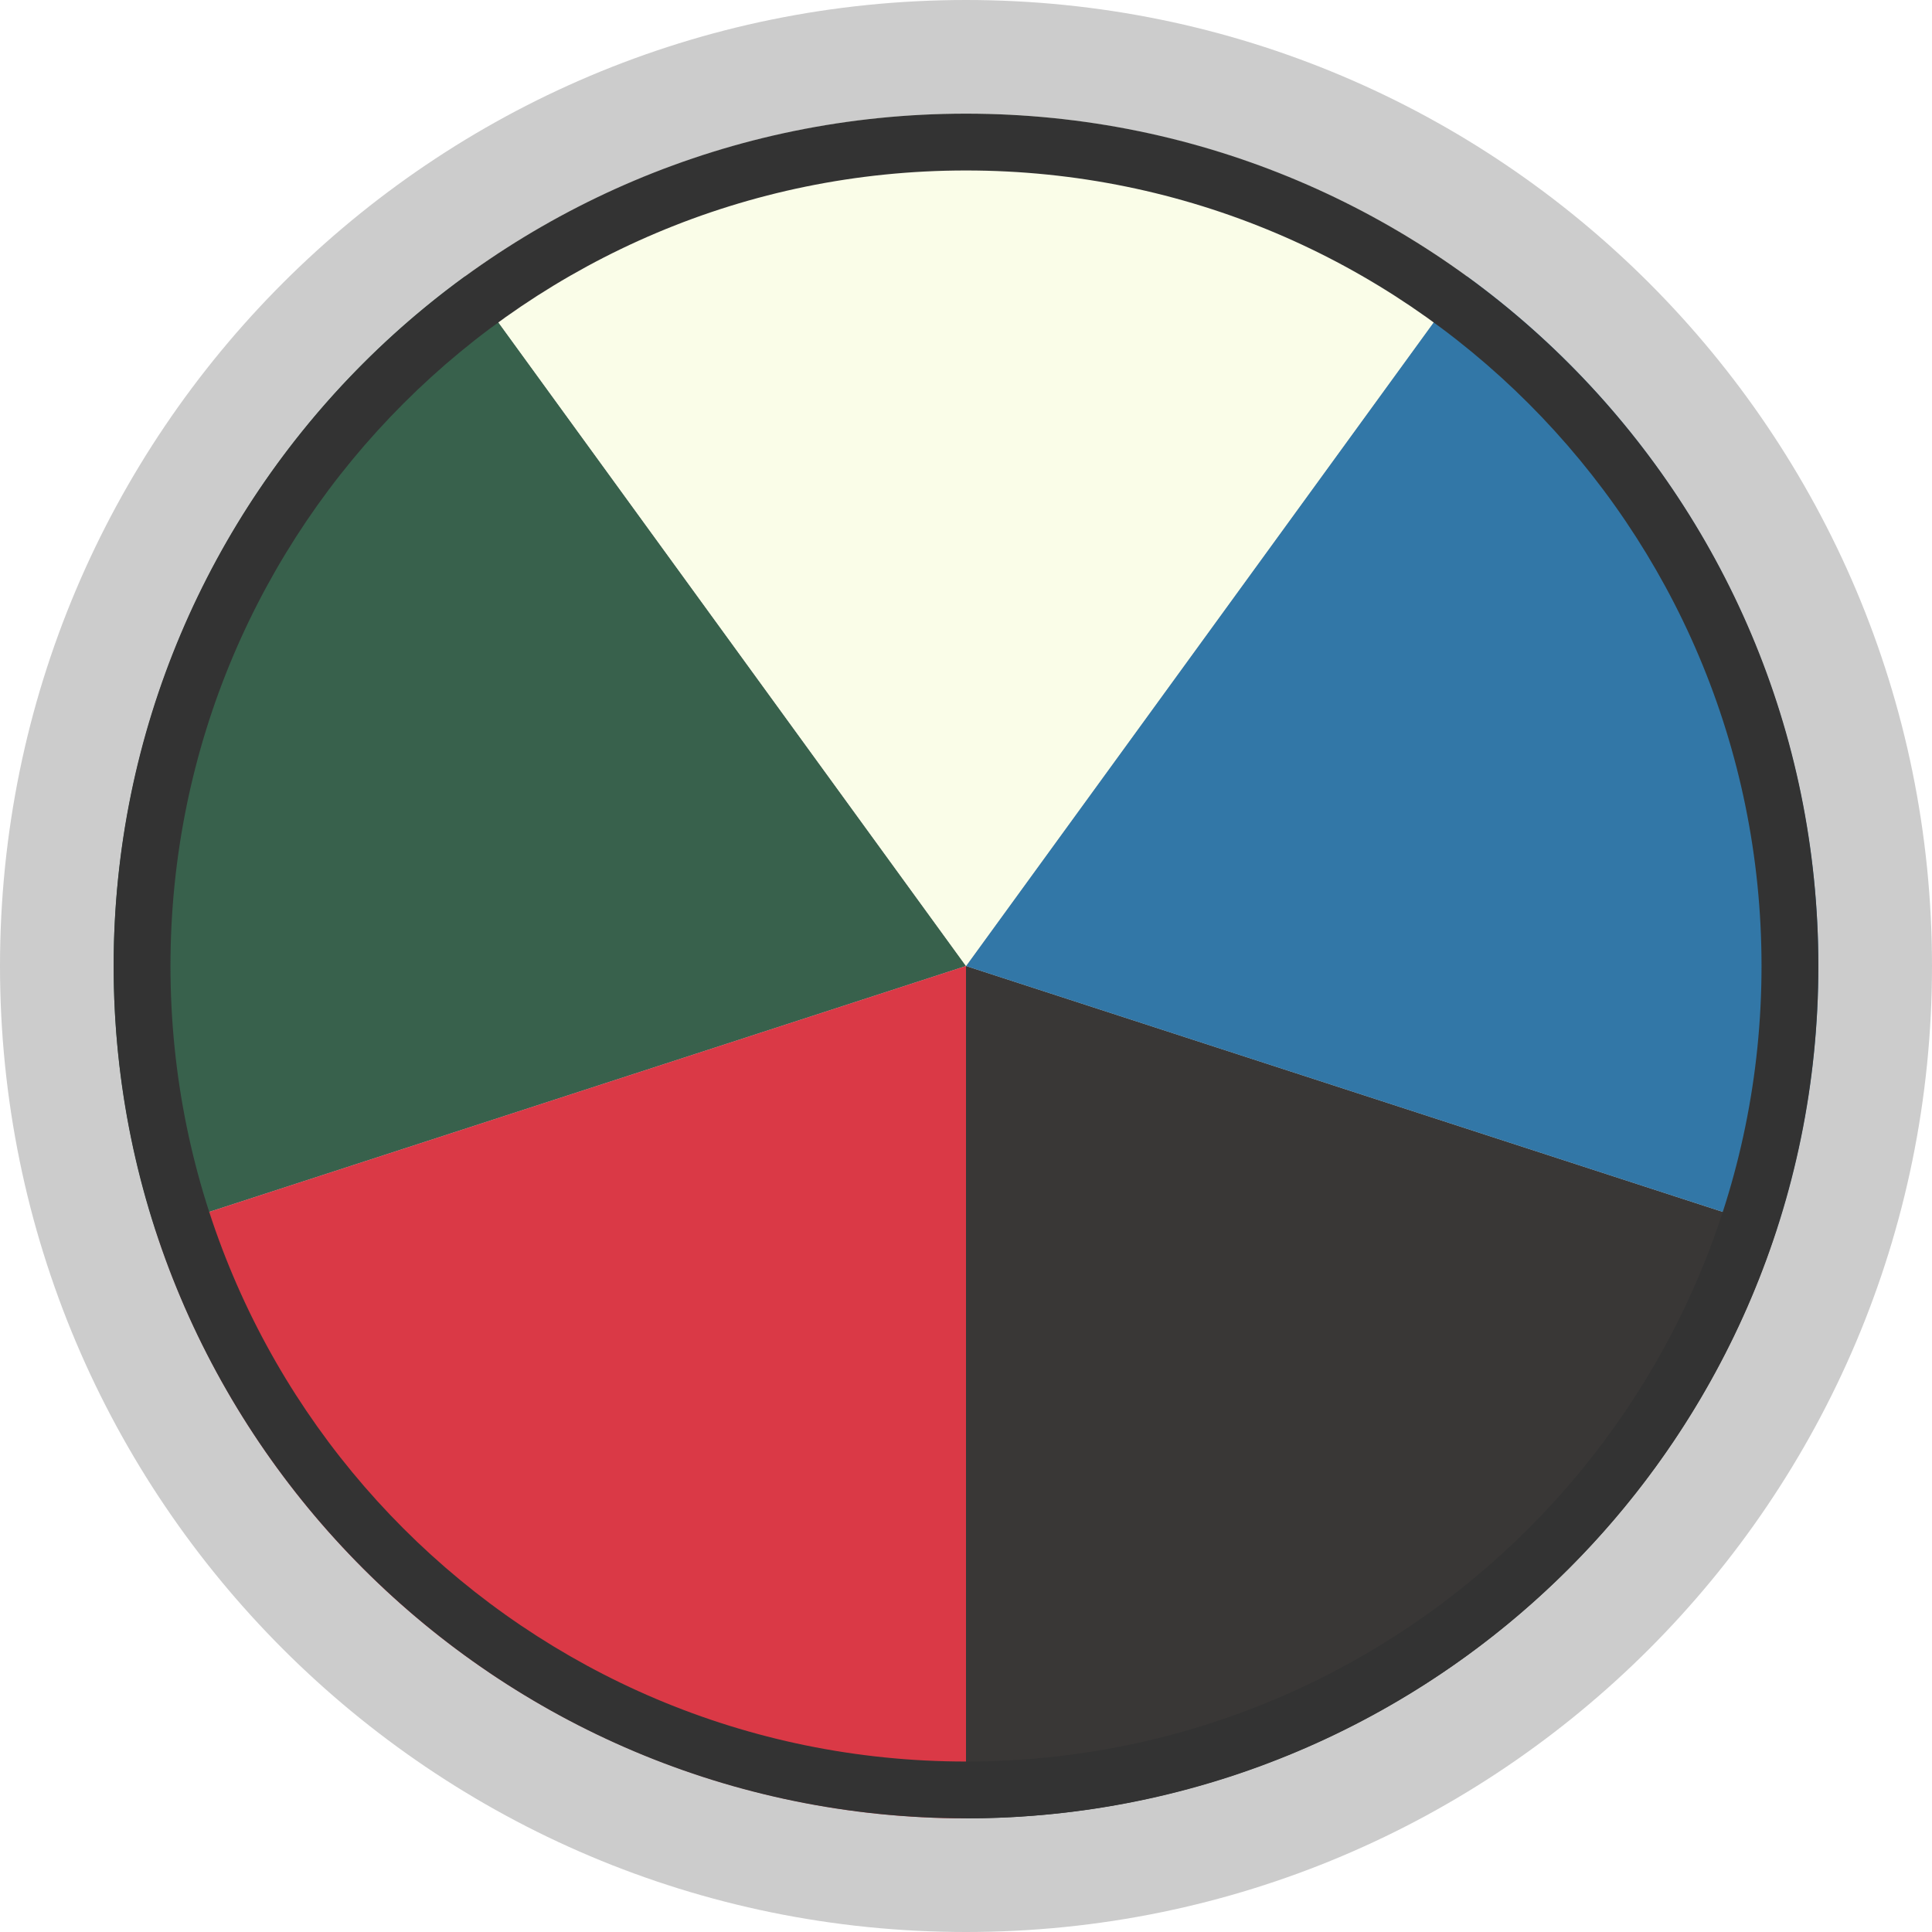
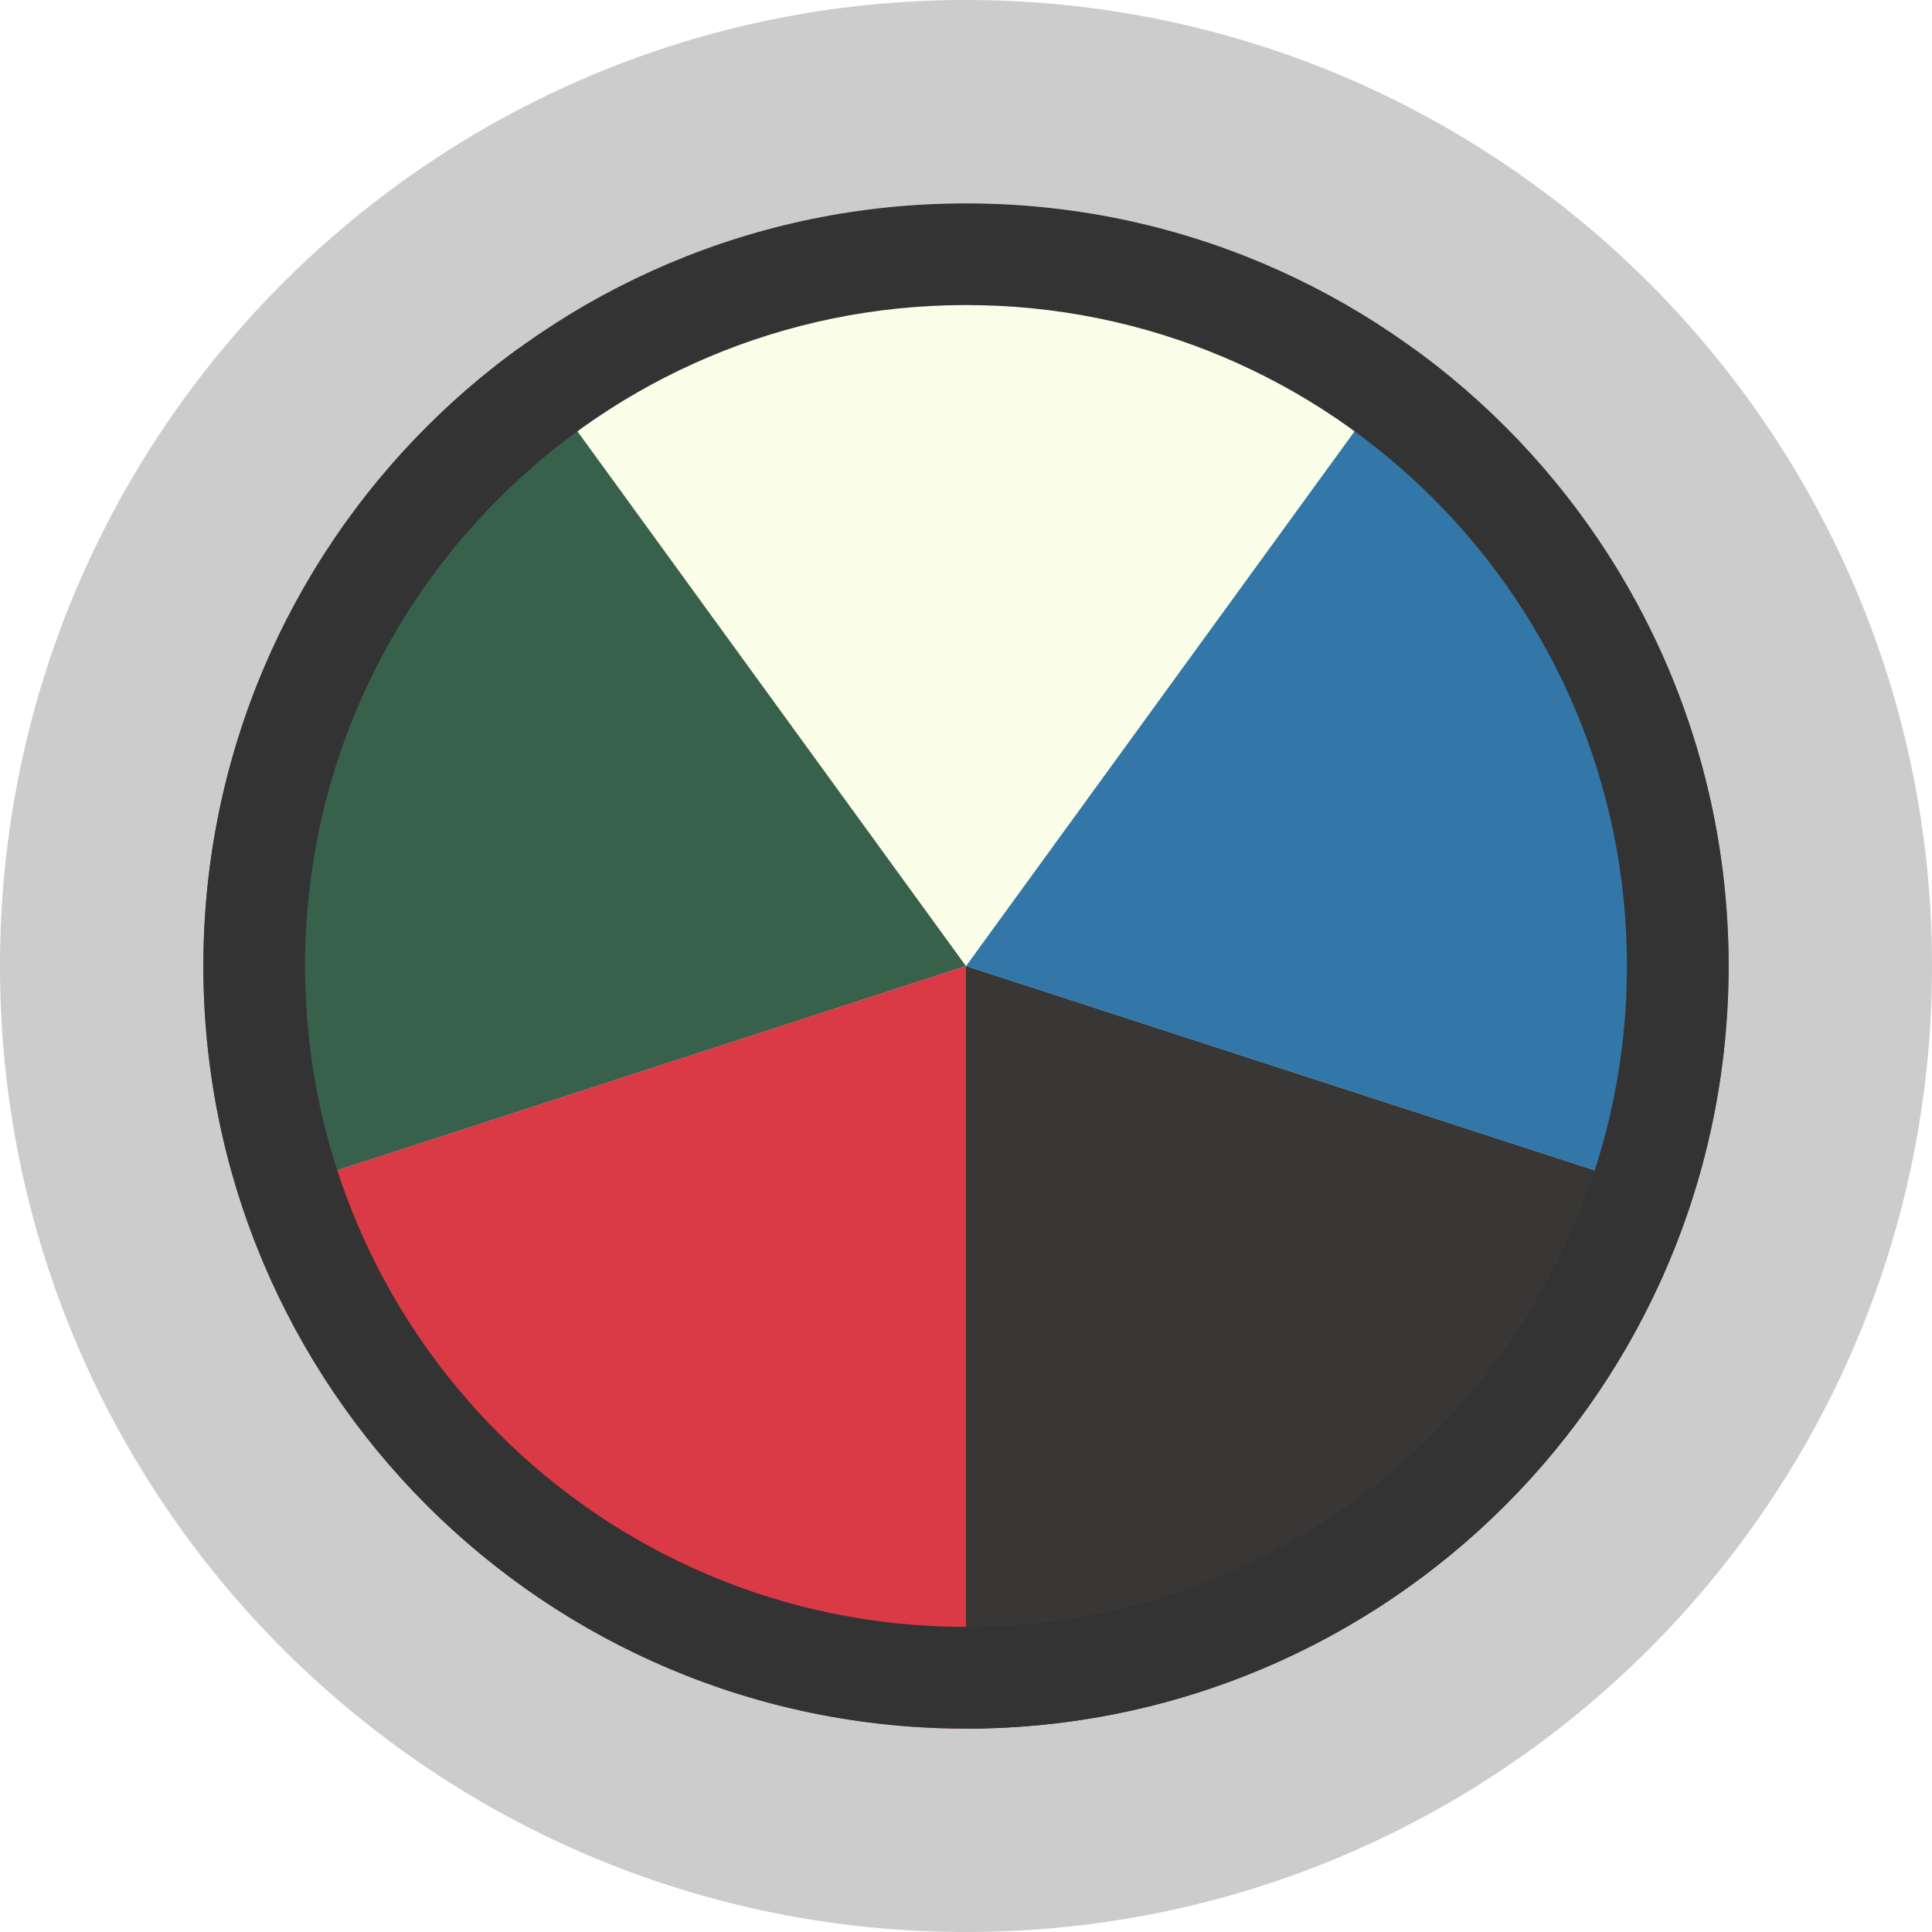
- <svg xmlns="http://www.w3.org/2000/svg" id="svg3156" version="1.1" viewBox="0 0 510 510">
-   <circle cx="255" cy="255" r="255" isolation="isolate" opacity=".2" />
-   <path d="M255,255l-213.99,69.53c-7.3-22.45-11.01-45.92-11.01-69.53,0-71.97,34.53-139.73,92.75-182.03l132.25,182.03Z" fill="#38614c" />
-   <path d="M255,255v225c-47.51,0-93.82-15.05-132.25-42.97-38.43-27.92-67.06-67.32-81.74-112.5l213.99-69.53Z" fill="#da3946" />
-   <path d="M255,255l213.99,69.53c-14.68,45.18-43.3,84.58-81.74,112.5-38.43,27.92-84.74,42.97-132.25,42.97v-225Z" fill="#393736" />
-   <path d="M255,255l132.25-182.03c58.22,42.3,92.75,110.06,92.75,182.03,0,23.61-3.72,47.07-11.01,69.53l-213.99-69.53Z" fill="#3277a7" />
-   <path d="M255,255L122.75,72.97c38.43-27.92,84.74-42.97,132.25-42.97s93.82,15.05,132.25,42.97l-132.25,182.03Z" fill="#fafde8" />
-   <path d="M255,30c-124.26,0-225,100.74-225,225s100.74,225,225,225,225-100.74,225-225S379.26,30,255,30ZM255,465c-115.98,0-210-94.02-210-210S139.02,45,255,45s210,94.02,210,210-94.02,210-210,210Z" fill="#333" />
+ <svg xmlns="http://www.w3.org/2000/svg" id="svg3156" version="1.1" viewBox="0 0 570 570">
+   <circle cx="285" cy="285" r="285" isolation="isolate" opacity=".2" />
+   <path d="M285,285l-213.99,69.53c-7.3-22.45-11.01-45.92-11.01-69.53,0-71.97,34.53-139.73,92.75-182.03l132.25,182.03Z" fill="#38614c" />
+   <path d="M285,285v225c-47.51,0-93.82-15.05-132.25-42.97-38.43-27.92-67.06-67.32-81.74-112.5l213.99-69.53Z" fill="#da3946" />
+   <path d="M285,285l213.99,69.53c-14.68,45.18-43.3,84.58-81.74,112.5-38.43,27.92-84.74,42.97-132.25,42.97v-225Z" fill="#393736" />
+   <path d="M285,285l132.25-182.03c58.22,42.3,92.75,110.06,92.75,182.03,0,23.61-3.72,47.07-11.01,69.53l-213.99-69.53h0Z" fill="#3277a7" />
+   <path d="M285,285L152.75,102.97c38.43-27.92,84.74-42.97,132.25-42.97s93.82,15.05,132.25,42.97l-132.25,182.03Z" fill="#fafde8" />
+   <path d="M285,60c-124.26,0-225,100.74-225,225s100.74,225,225,225,225-100.74,225-225S409.26,60,285,60ZM285,480c-107.7,0-195-87.3-195-195s87.3-195,195-195,195,87.3,195,195-87.3,195-195,195Z" fill="#333" />
</svg>
